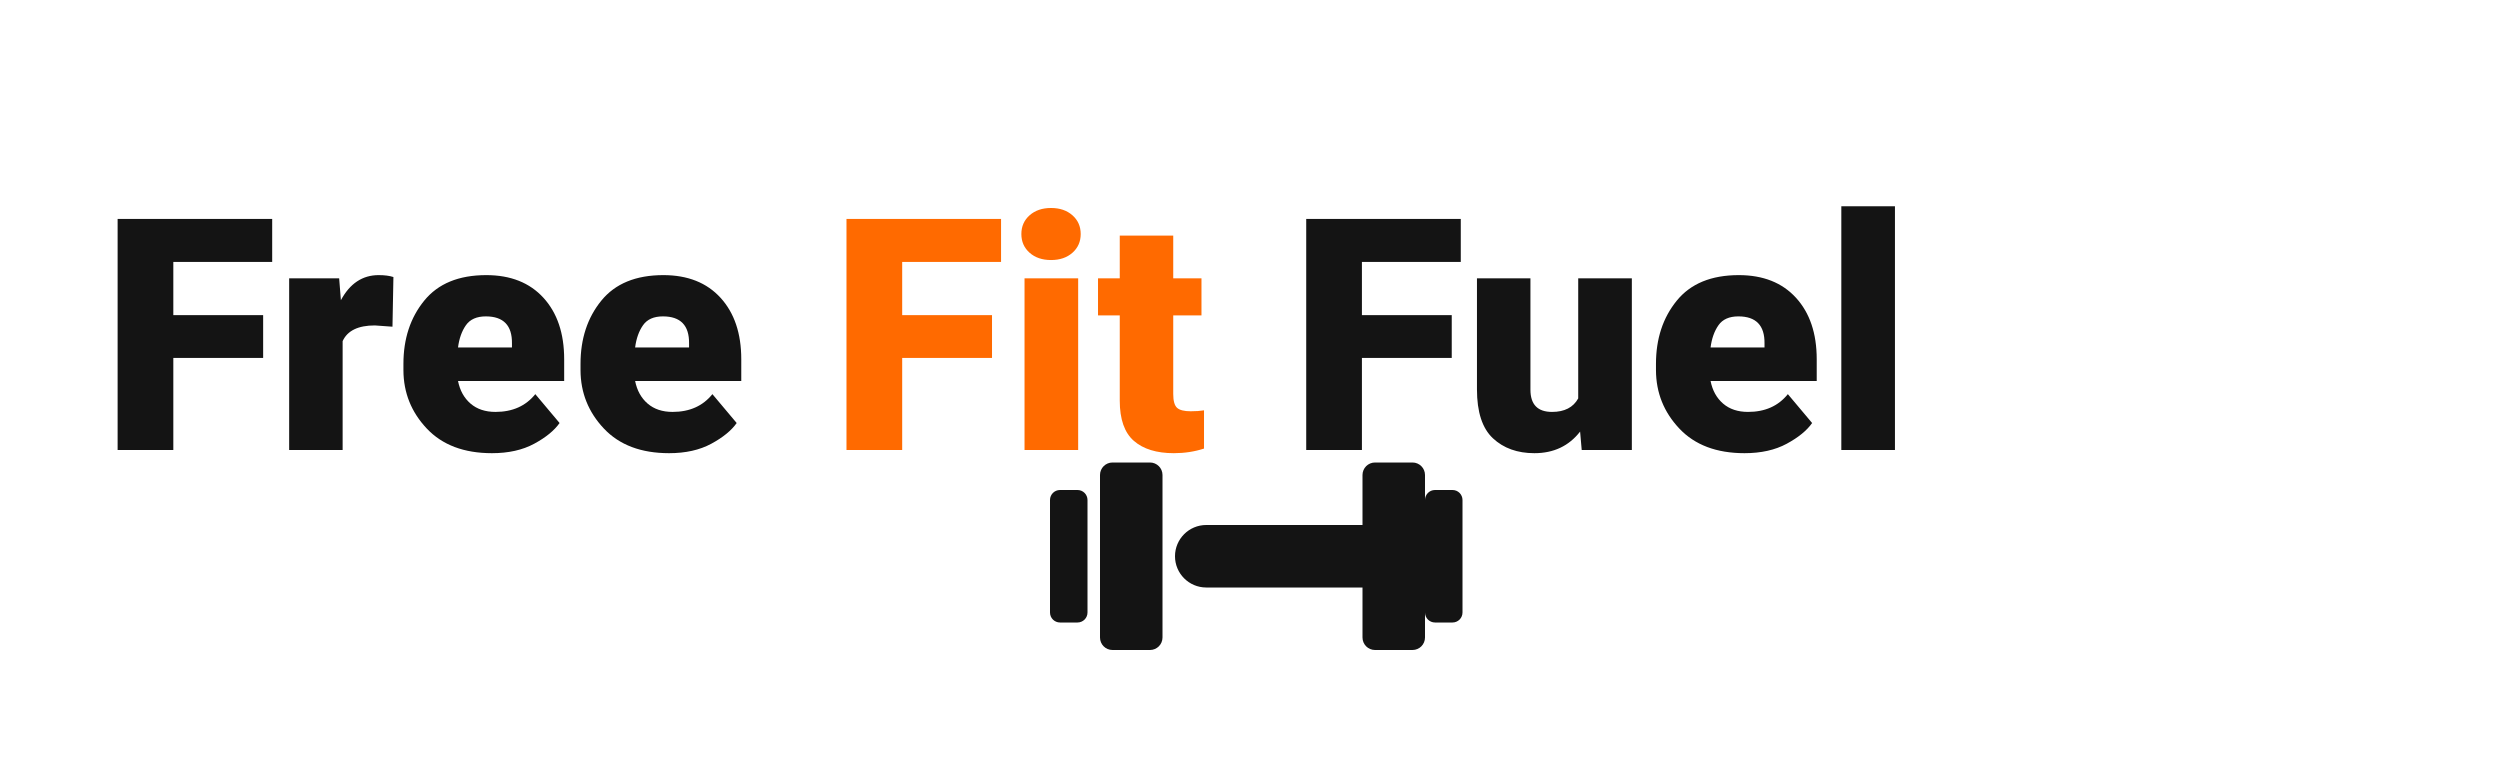
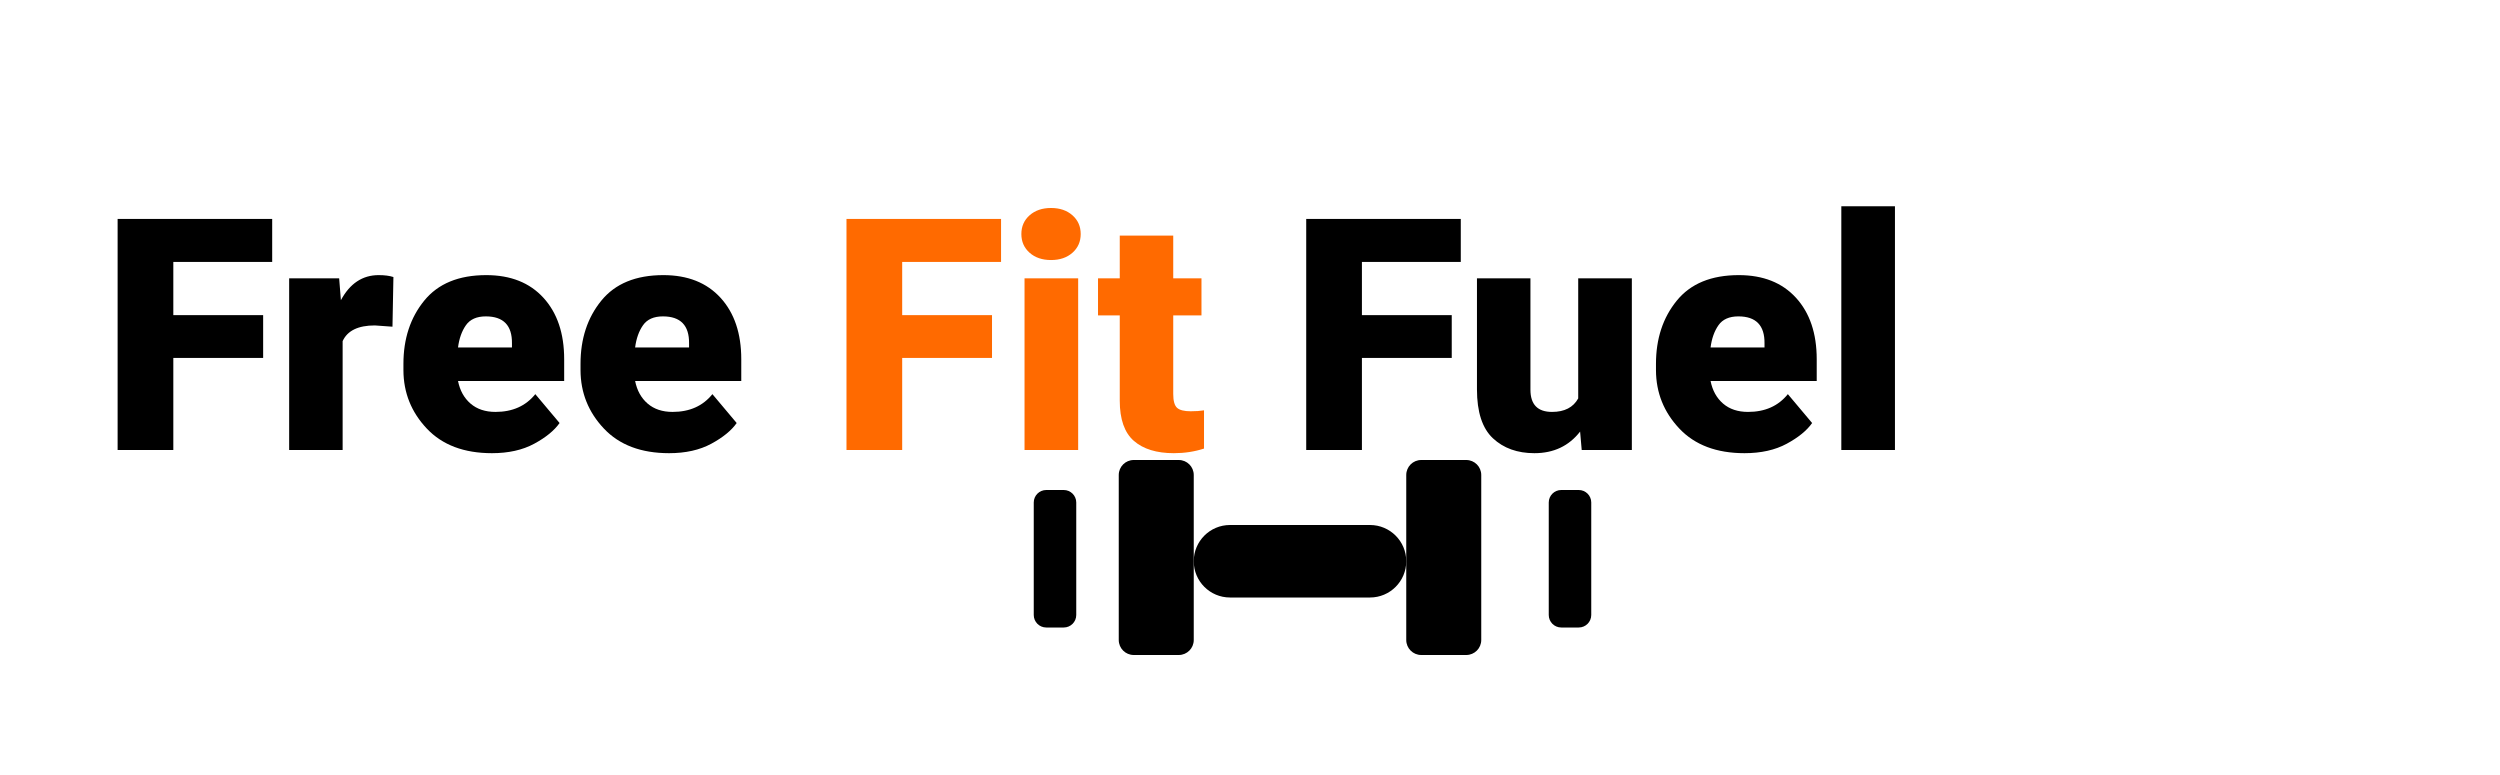
<svg xmlns="http://www.w3.org/2000/svg" width="2000" height="620" viewBox="0 0 2000 620">
  <defs>
    <style>
      .word { font: 800 260px -apple-system, BlinkMacSystemFont, "Segoe UI", Roboto, Ubuntu, "Helvetica Neue", Arial, sans-serif; }
    </style>
  </defs>
  <text x="80" y="360" class="word">
-     <tspan fill="#141414">Free</tspan>
-     <tspan fill="#FF6A00">Fit</tspan>
-     <tspan fill="#141414">Fuel</tspan>
+     <tspan fill="#000000">Free </tspan>
+     <tspan id="fit-span" fill="#FF6A00">Fit</tspan>
+     <tspan fill="#000000"> Fuel</tspan>
  </text>
-   <g fill="#141414" aria-label="dumbbell" transform="translate(0,0)">
-     <rect x="940" y="420" width="200" height="50" rx="25" />
-     <rect x="880" y="370" width="50" height="150" rx="10" />
-     <rect x="840" y="392" width="30" height="106" rx="8" />
-     <rect x="1090" y="370" width="50" height="150" rx="10" />
-     <rect x="1140" y="392" width="30" height="106" rx="8" />
+   <g id="dumbbell" fill="#000000" transform="translate(0,0)">
+     <g transform="translate(0,0)">
+       <rect x="955" y="420" width="170" height="58" rx="29" />
+       <rect x="895" y="368" width="60" height="156" rx="12" />
+       <rect x="827" y="392" width="34" height="110" rx="10" />
+       <rect x="1125" y="368" width="60" height="156" rx="12" />
+       <rect x="1239" y="392" width="34" height="110" rx="10" />
+     </g>
  </g>
</svg>
